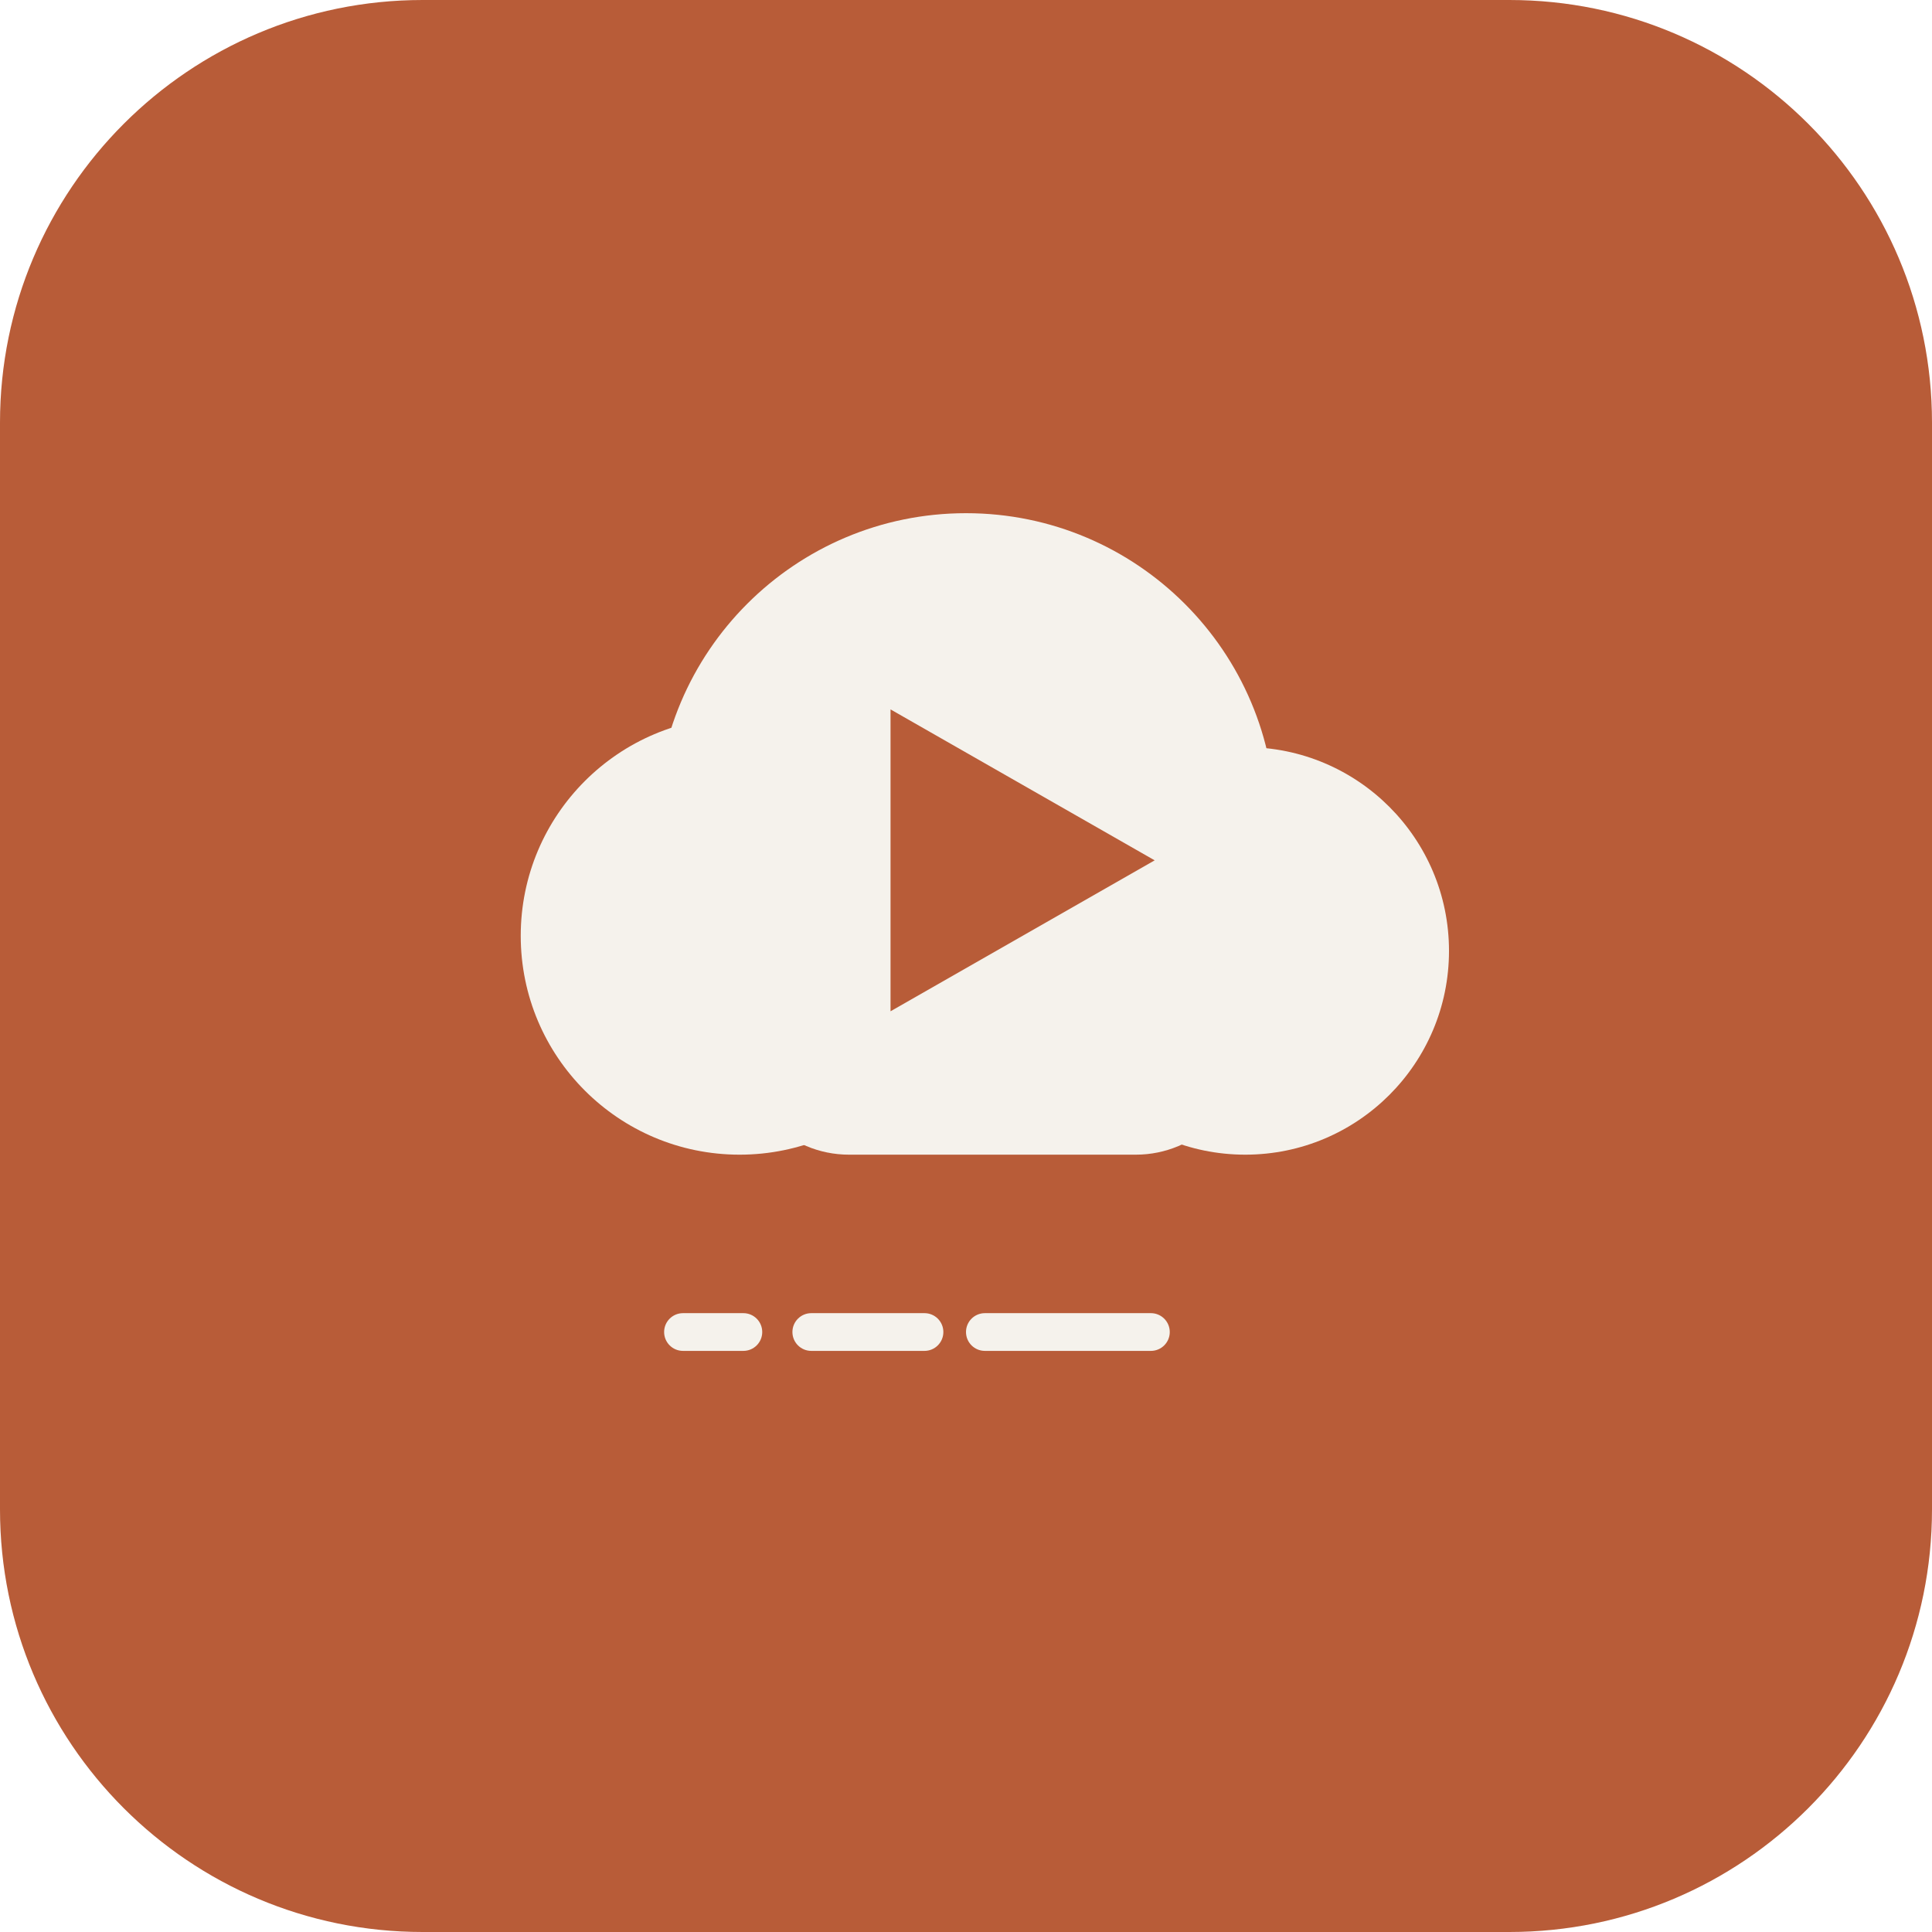
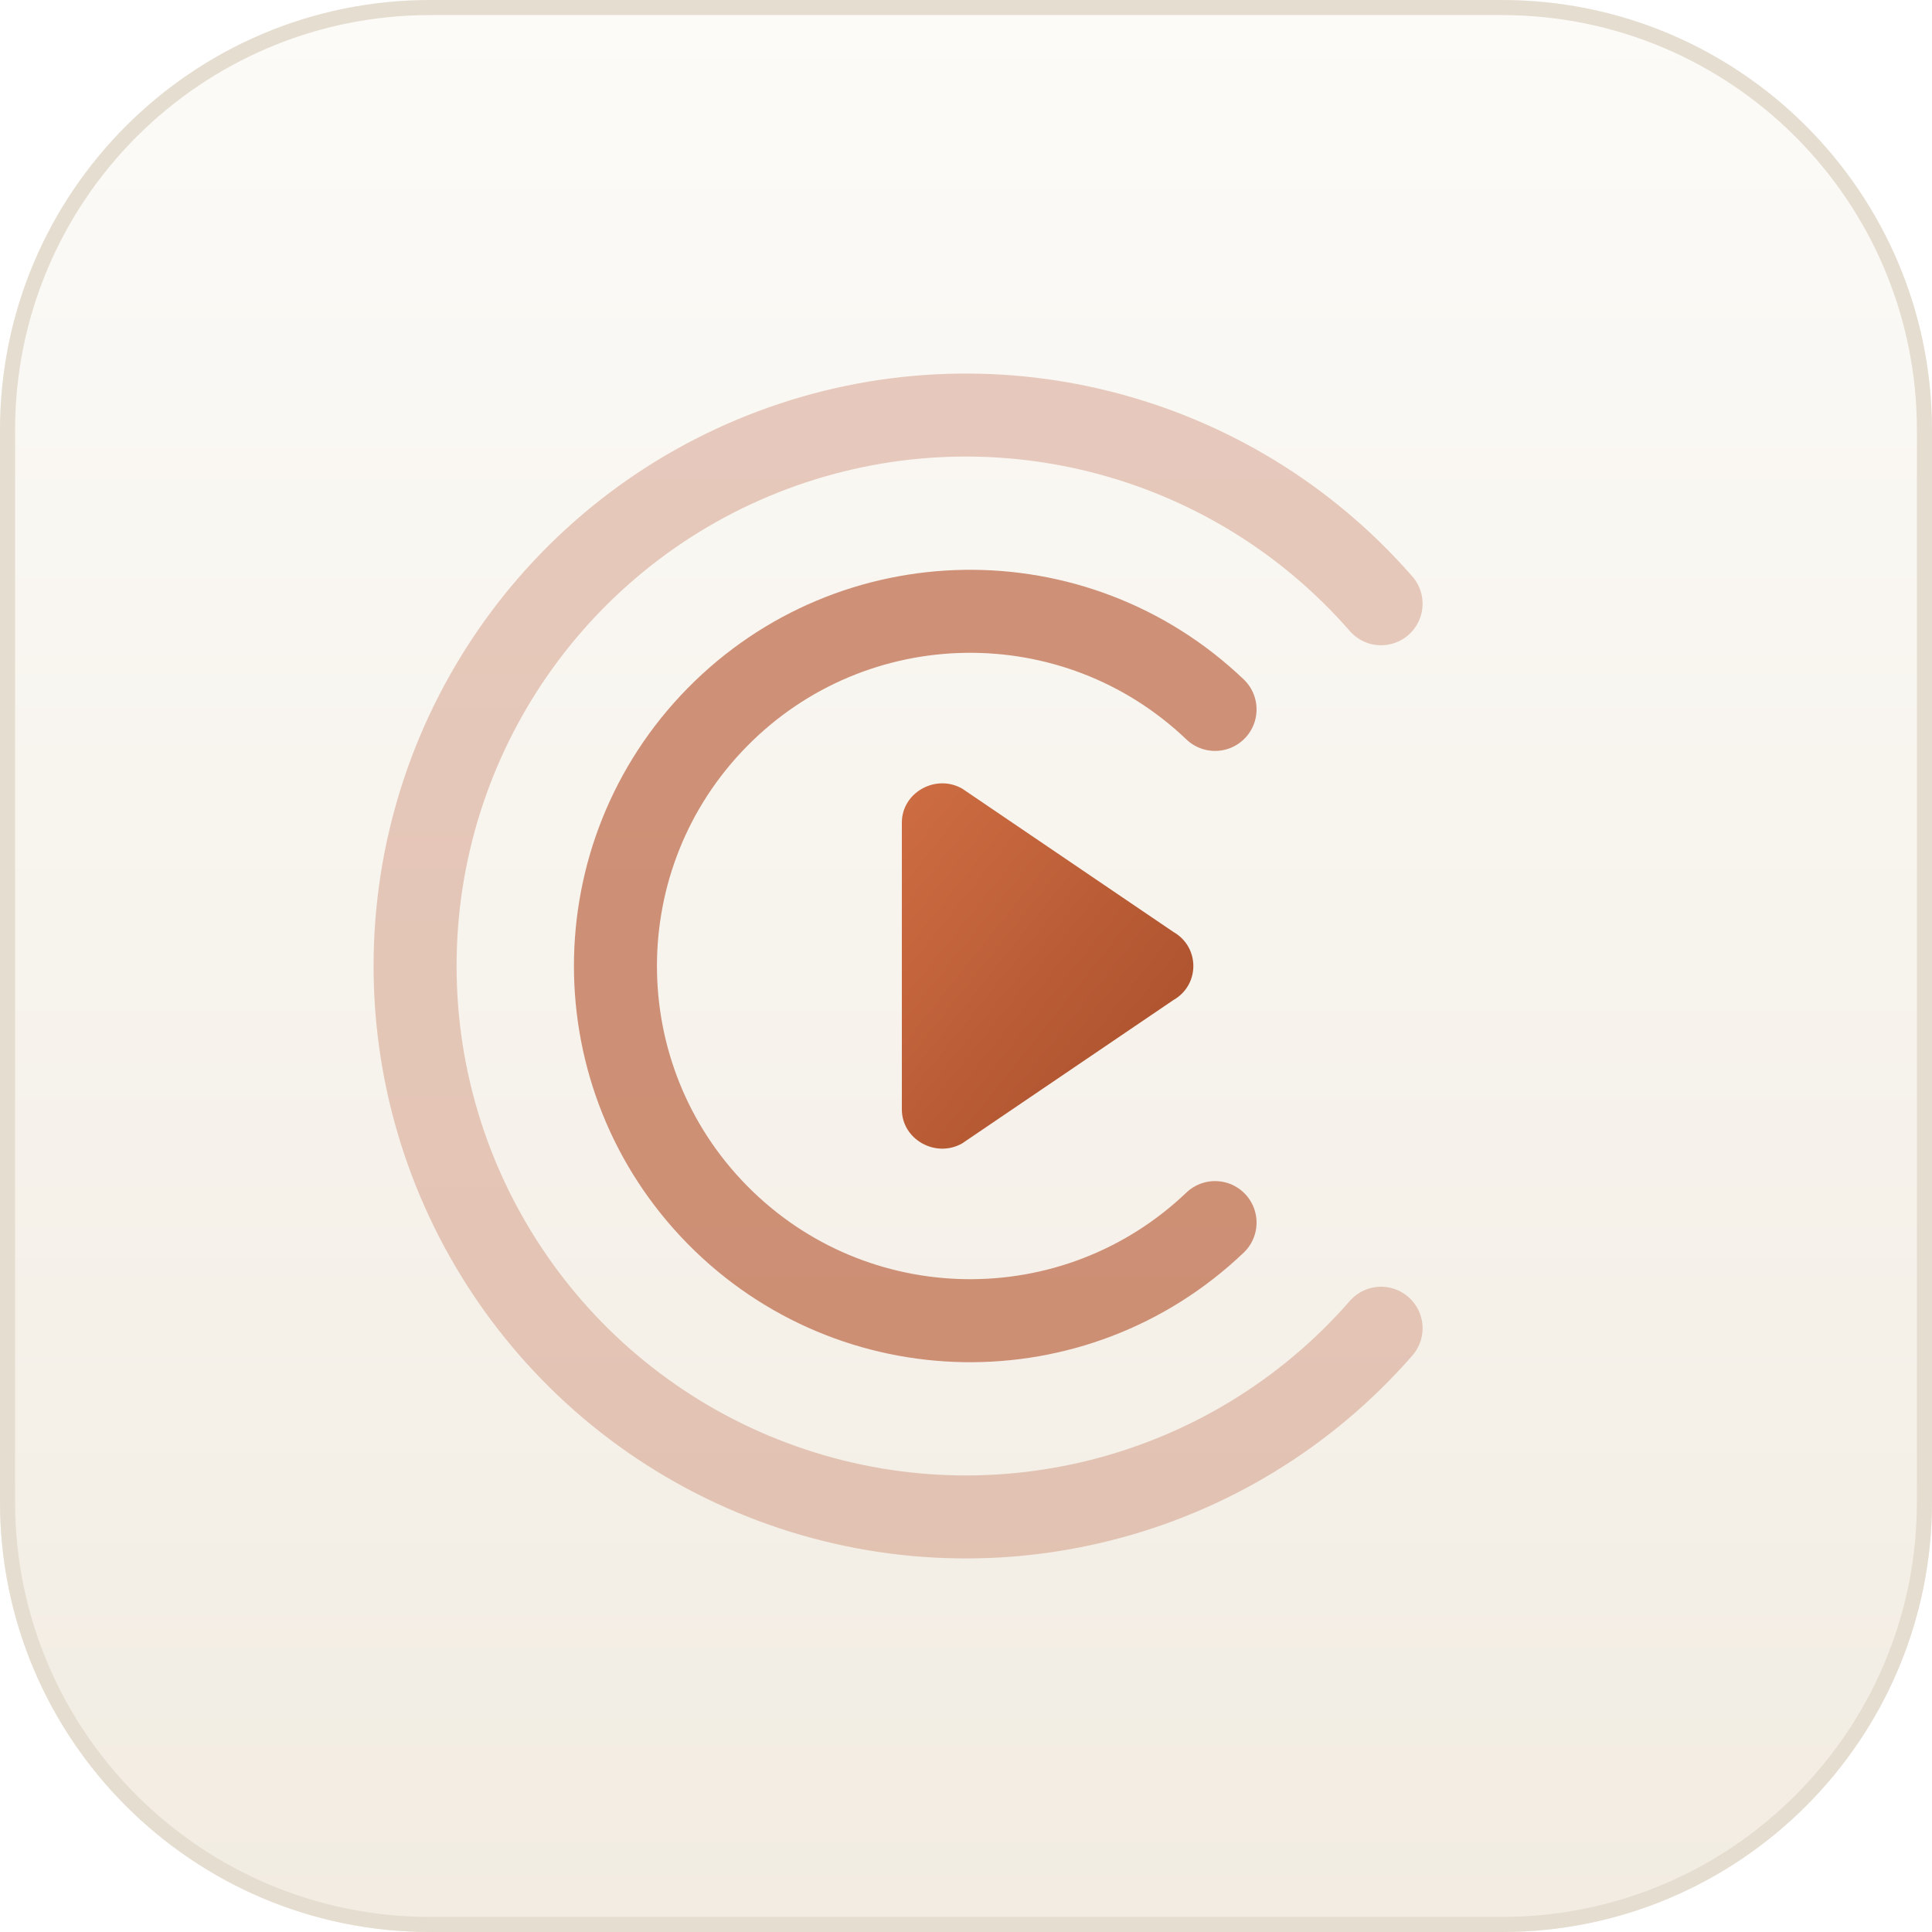
<svg xmlns="http://www.w3.org/2000/svg" viewBox="0 0 512 512" width="512" height="512" role="img" aria-label="云序 App 图标">
  <defs>
+     <linearGradient id="paperBg" x1="0" y1="0" x2="0" y2="1">
+       <stop offset="0" stop-color="#FCFBF8" />
+       <stop offset="1" stop-color="#F2ECE2" />
+     </linearGradient>
+     <linearGradient id="accentGrad" x1="0" y1="0" x2="1" y2="1">
+       <stop offset="0" stop-color="#CE6D43" />
+       <stop offset="1" stop-color="#A64D2A" />
+     </linearGradient>
    <clipPath id="squircle">
-       <rect x="0" y="0" width="512" height="512" rx="112" />
+       <rect x="0" y="0" width="512" height="512" rx="114" />
    </clipPath>
  </defs>
  <g clip-path="url(#squircle)">
-     <rect x="0" y="0" width="512" height="512" fill="#B85C38" />
-     <circle cx="196" cy="248" r="58" fill="#F5F2EC" />
-     <circle cx="256" cy="218" r="82" fill="#F5F2EC" />
-     <circle cx="330" cy="252" r="54" fill="#F5F2EC" />
-     <rect x="196" y="248" width="134" height="58" rx="29" fill="#F5F2EC" />
-     <path d="M236 188 L236 268 L306 228 Z" fill="#B85C38" />
-     <rect x="176" y="348" width="26" height="10" rx="5" fill="#F5F2EC" />
-     <rect x="210" y="348" width="40" height="10" rx="5" fill="#F5F2EC" />
-     <rect x="256" y="348" width="54" height="10" rx="5" fill="#F5F2EC" />
+     <rect x="0" y="0" width="512" height="512" fill="url(#paperBg)" />
+     <rect x="2" y="2" width="508" height="508" rx="112" fill="none" stroke="#E5DDD0" stroke-width="4" />
+     <path d="M 366 160 A 146 146 0 1 0 366 352" fill="none" stroke="#B85C38" stroke-width="22" stroke-linecap="round" opacity="0.30" />
+     <path d="M 322 188 A 94 94 0 1 0 322 324" fill="none" stroke="#B85C38" stroke-width="22" stroke-linecap="round" opacity="0.66" />
+     <path d="M 239 218 C 239 210 248 205 255 209 L 311 247 C 318 251 318 261 311 265 L 255 303 C 248 307 239 302 239 294 Z" fill="url(#accentGrad)" />
  </g>
</svg>
